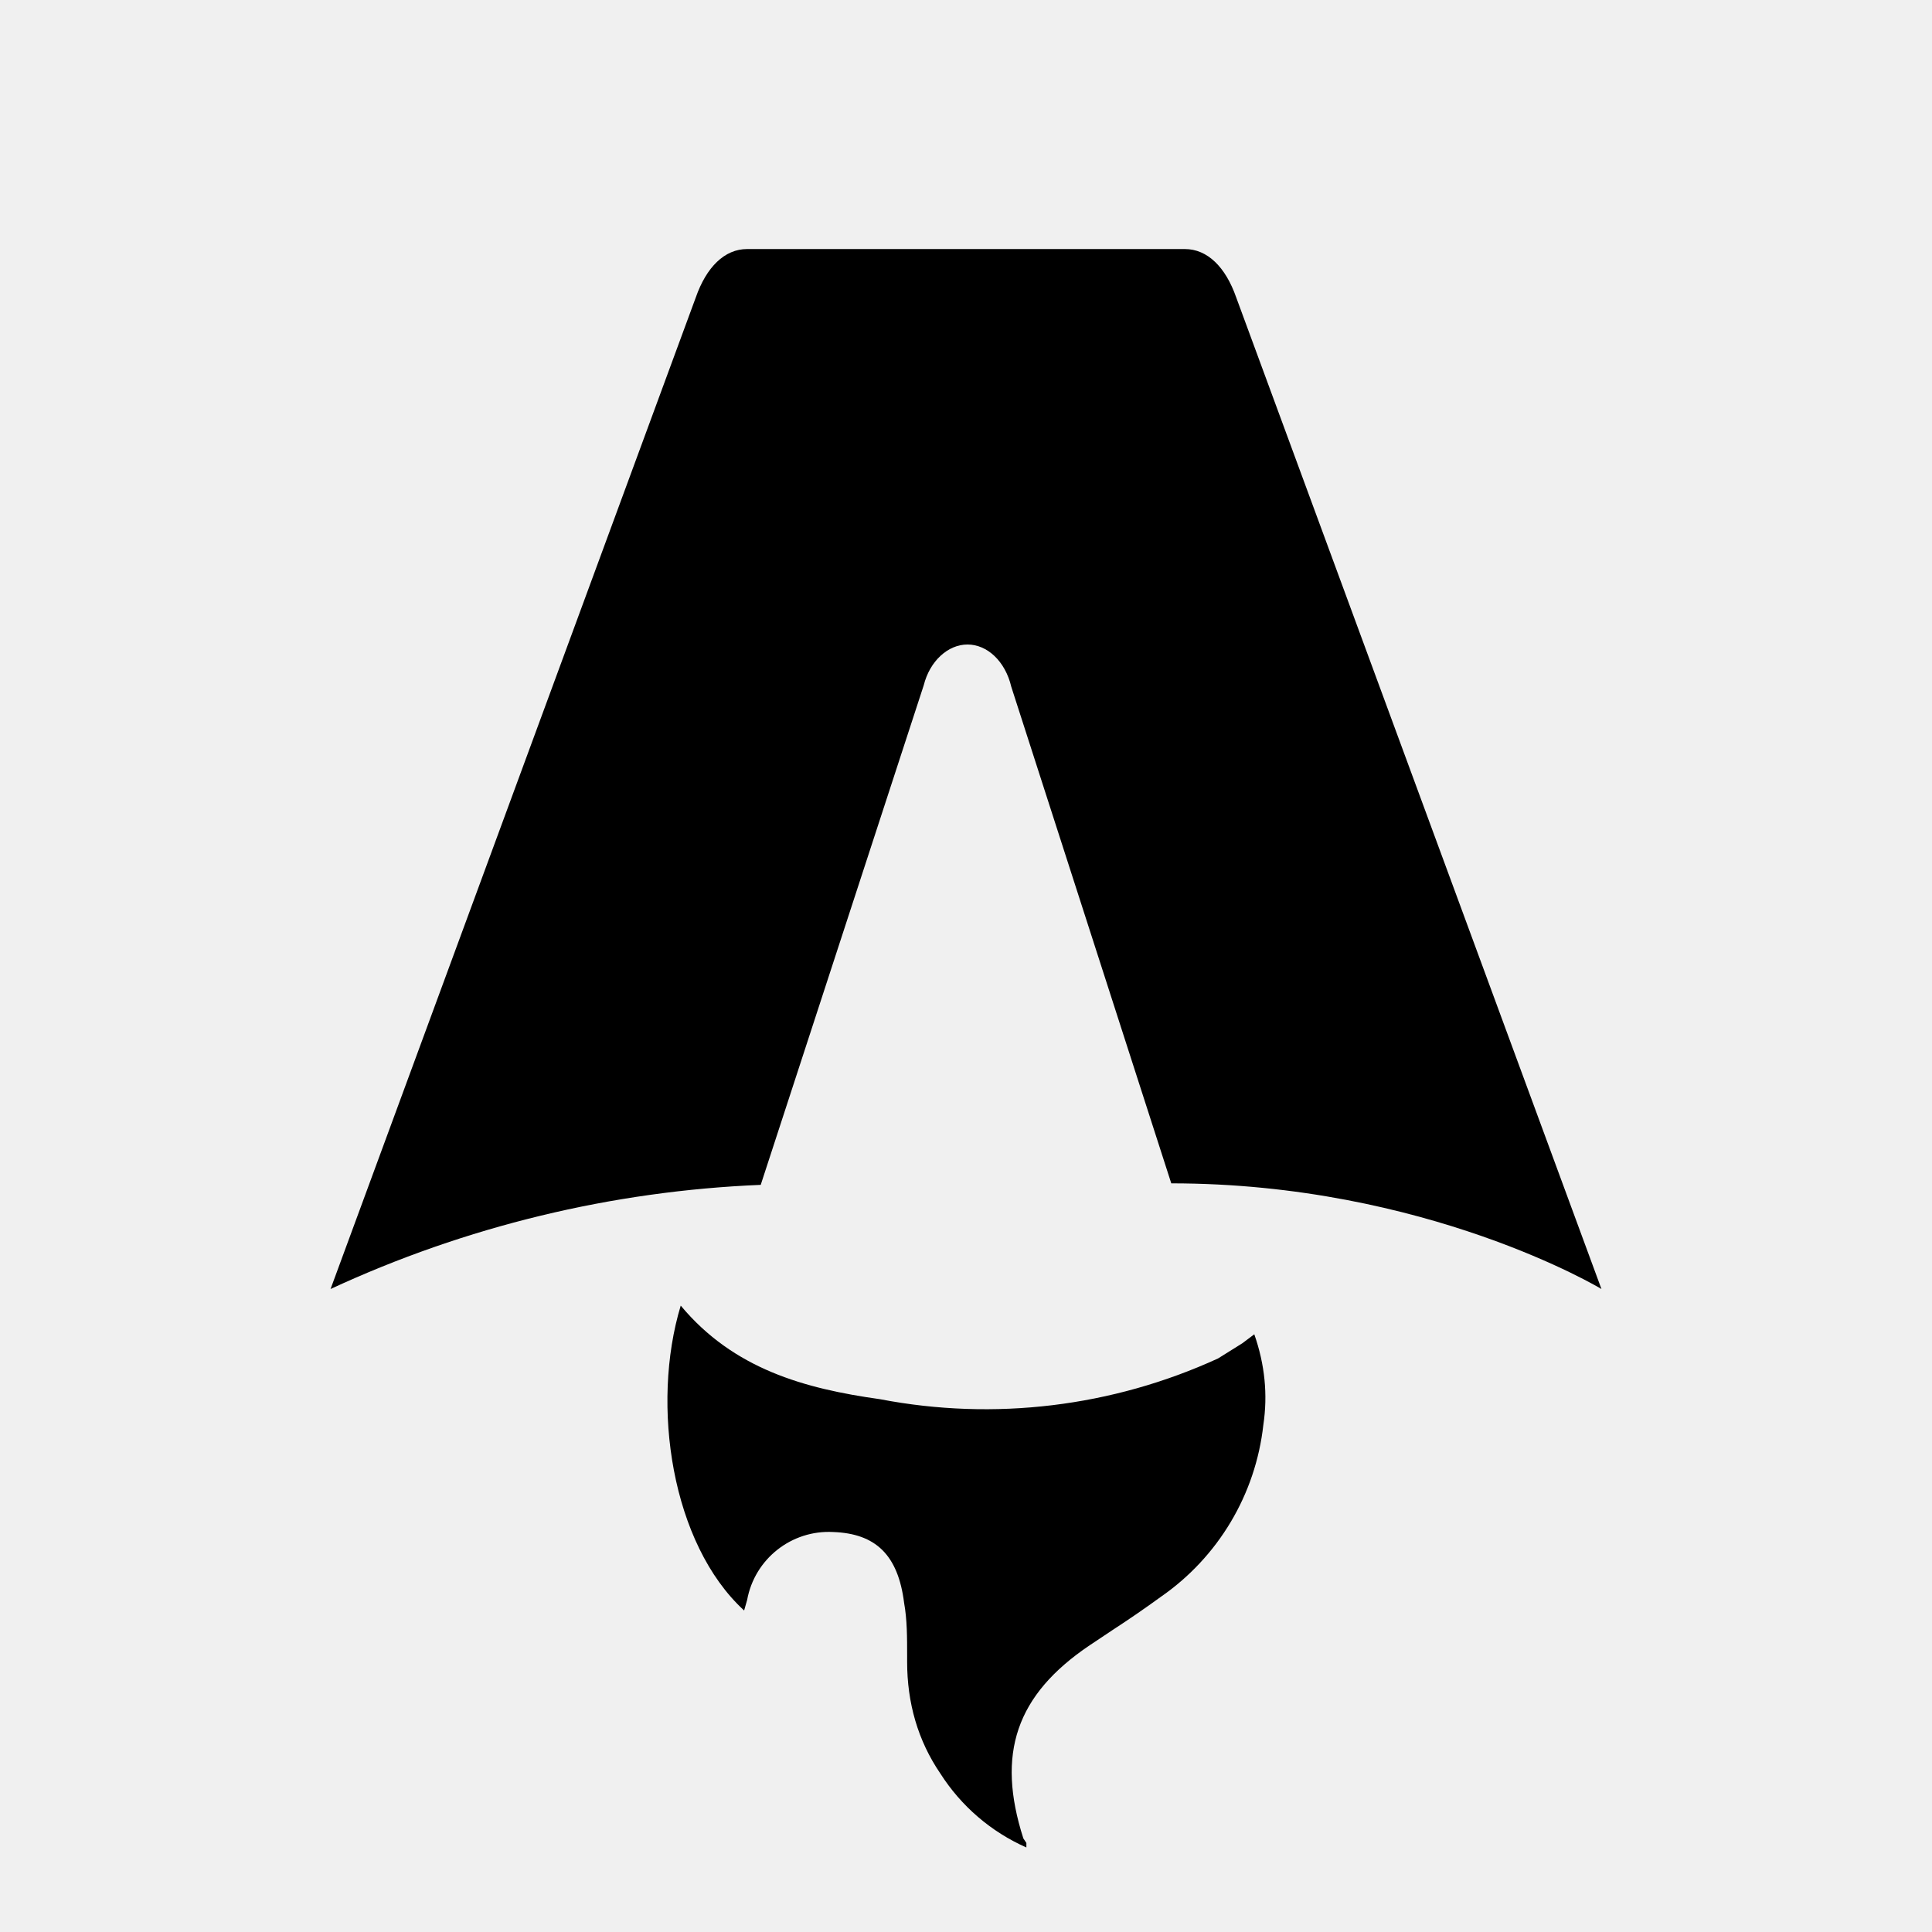
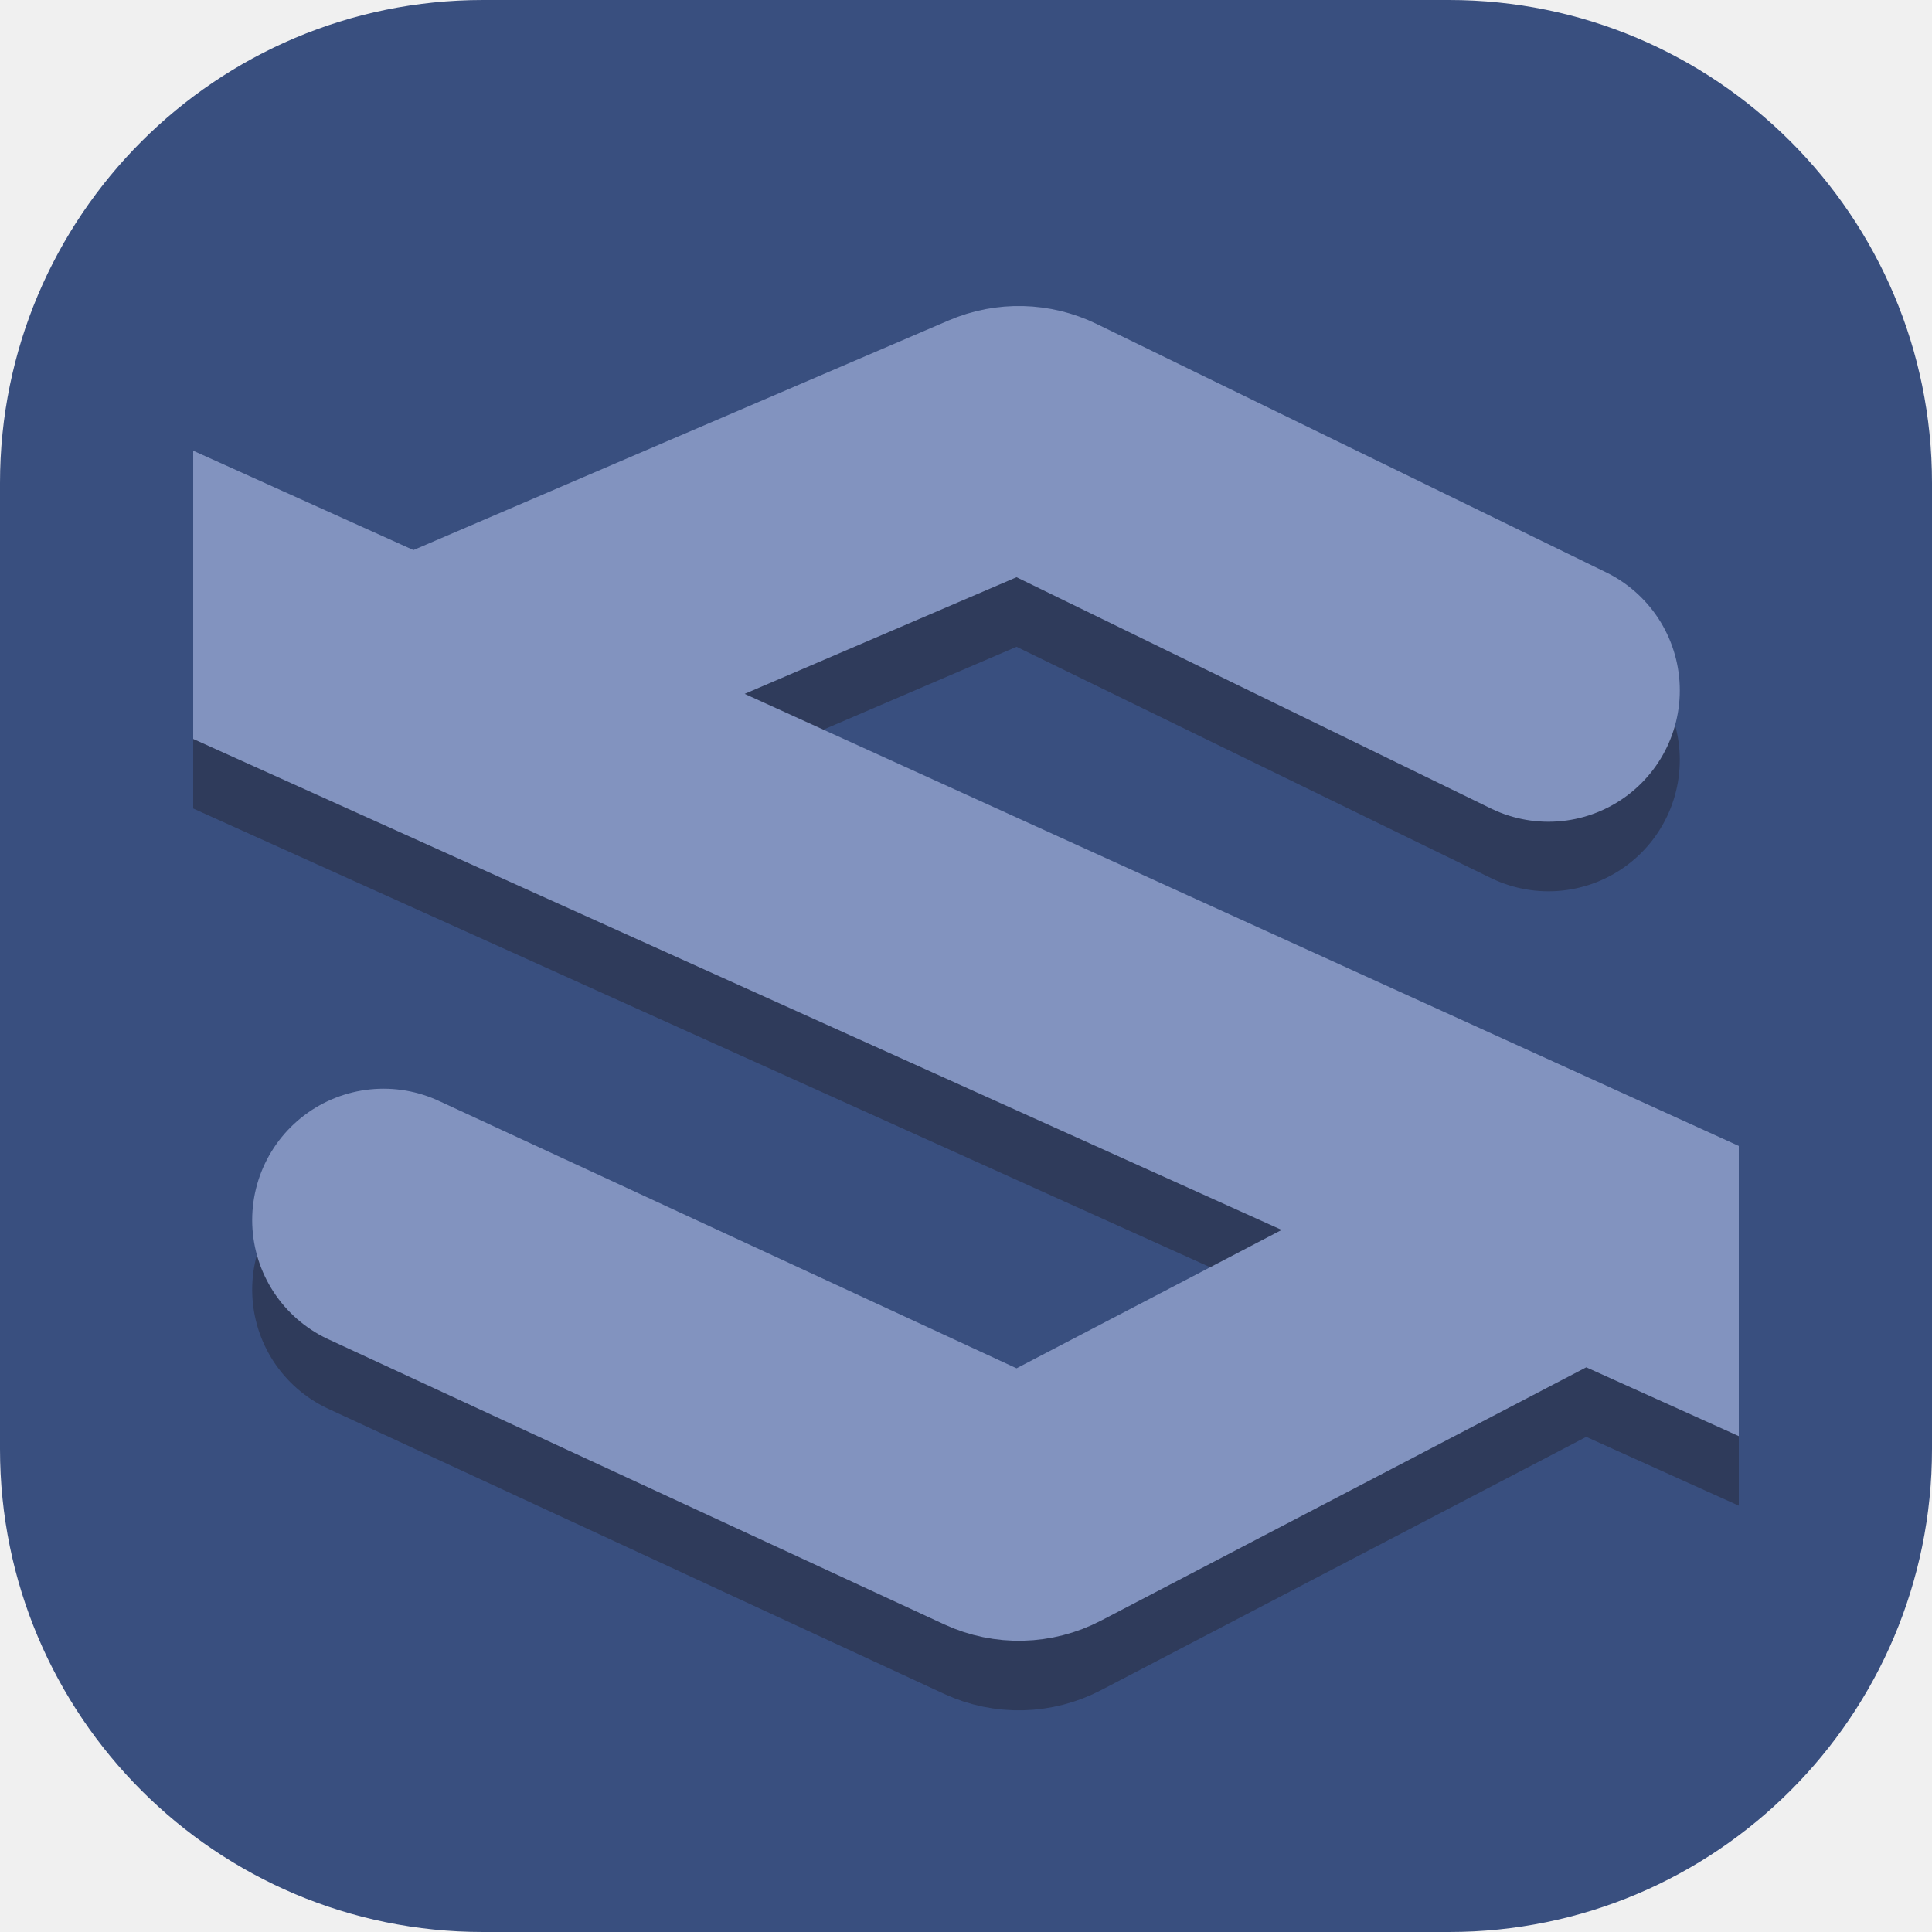
- <svg xmlns="http://www.w3.org/2000/svg" fill="none" viewBox="0 0 128 128">
-   <path d="M50.4 78.5a75.1 75.1 0 0 0-28.5 6.9l24.2-65.7c.7-2 1.9-3.2 3.4-3.2h29c1.5 0 2.7 1.2 3.4 3.2l24.2 65.7s-11.6-7-28.5-7L67 45.5c-.4-1.7-1.6-2.8-2.9-2.8-1.3 0-2.5 1.1-2.9 2.7L50.4 78.5Zm-1.1 28.2Zm-4.2-20.2c-2 6.6-.6 15.8 4.2 20.2a17.5 17.5 0 0 1 .2-.7 5.5 5.5 0 0 1 5.7-4.5c2.8.1 4.3 1.5 4.7 4.7.2 1.1.2 2.3.2 3.5v.4c0 2.7.7 5.2 2.2 7.4a13 13 0 0 0 5.7 4.9v-.3l-.2-.3c-1.8-5.6-.5-9.5 4.4-12.8l1.5-1a73 73 0 0 0 3.2-2.2 16 16 0 0 0 6.8-11.4c.3-2 .1-4-.6-6l-.8.6-1.6 1a37 37 0 0 1-22.4 2.7c-5-.7-9.7-2-13.2-6.2Z" />
+ <svg xmlns="http://www.w3.org/2000/svg" version="1.1" width="1000" height="1000">
  <style>
-         path { fill: #000; }
-         @media (prefers-color-scheme: dark) {
-             path { fill: #FFF; }
-         }
-     </style>
+     #light-icon {
+       display: inline;
+     }
+     #dark-icon {
+       display: none;
+     }
+ 
+     @media (prefers-color-scheme: dark) {
+       #light-icon {
+         display: none;
+       }
+       #dark-icon {
+         display: inline;
+       }
+     }
+   </style>
+   <g id="light-icon">
+     <svg version="1.1" width="1000" height="1000">
+       <rect width="1000" height="1000" rx="250" ry="250" fill="#394f7f" />
+       <g transform="matrix(8,0,0,8,100,100)">
+         <svg version="1.1" width="100" height="100">
+           <svg width="100" height="100" viewBox="0 0 100 100" fill="none">
+             <g clip-path="url(#clip0_6_82)">
+               <rect width="100" height="100" fill="#394F7F" />
+               <path d="M87.683 36.667L54.731 20.602C53.947 20.22 53.035 20.198 52.234 20.542L14.648 36.667L90.014 70.938L54.805 89.317C53.98 89.748 53.001 89.771 52.157 89.38L12.316 70.938M104 77.396L-4 28.681" stroke="#2F3B5B" stroke-width="17" stroke-linecap="round" />
+               <path d="M87.683 32.167L54.731 16.102C53.947 15.72 53.035 15.698 52.234 16.042L14.648 32.167L90.014 66.438L54.805 84.817C53.98 85.248 53.001 85.271 52.157 84.88L12.316 66.438M104 72.896L-4 24.181" stroke="#8293BF" stroke-width="17" stroke-linecap="round" />
+             </g>
+             <defs>
+               <clipPath id="clip0_6_82">
+                 <rect width="100" height="100" fill="white" />
+               </clipPath>
+             </defs>
+           </svg>
+         </svg>
+       </g>
+     </svg>
+   </g>
+   <g id="dark-icon">
+     <svg version="1.1" width="1000" height="1000">
+       <rect width="1000" height="1000" rx="250" ry="250" fill="#1b1b1b" />
+       <g transform="matrix(8,0,0,8,100,100)">
+         <svg version="1.1" width="100" height="100">
+           <svg width="100" height="100" viewBox="0 0 100 100" fill="none">
+             <g clip-path="url(#clip0_6_106)">
+               <rect width="100" height="100" fill="#1B1B1B" />
+               <path d="M87.683 36.667L54.731 20.602C53.947 20.22 53.035 20.198 52.234 20.542L14.648 36.667L90.014 70.938L54.805 89.317C53.98 89.748 53.001 89.771 52.157 89.38L12.316 70.938M104 77.396L-4 28.681" stroke="#313131" stroke-width="17" stroke-linecap="round" />
+               <path d="M87.683 32.167L54.731 16.102C53.947 15.72 53.035 15.698 52.234 16.042L14.648 32.167L90.014 66.438L54.805 84.817C53.98 85.248 53.001 85.271 52.157 84.88L12.316 66.438M104 72.896L-4 24.181" stroke="#4D4D4D" stroke-width="17" stroke-linecap="round" />
+             </g>
+             <defs>
+               <clipPath id="clip0_6_106">
+                 <rect width="100" height="100" fill="white" />
+               </clipPath>
+             </defs>
+           </svg>
+         </svg>
+       </g>
+     </svg>
+   </g>
</svg>
